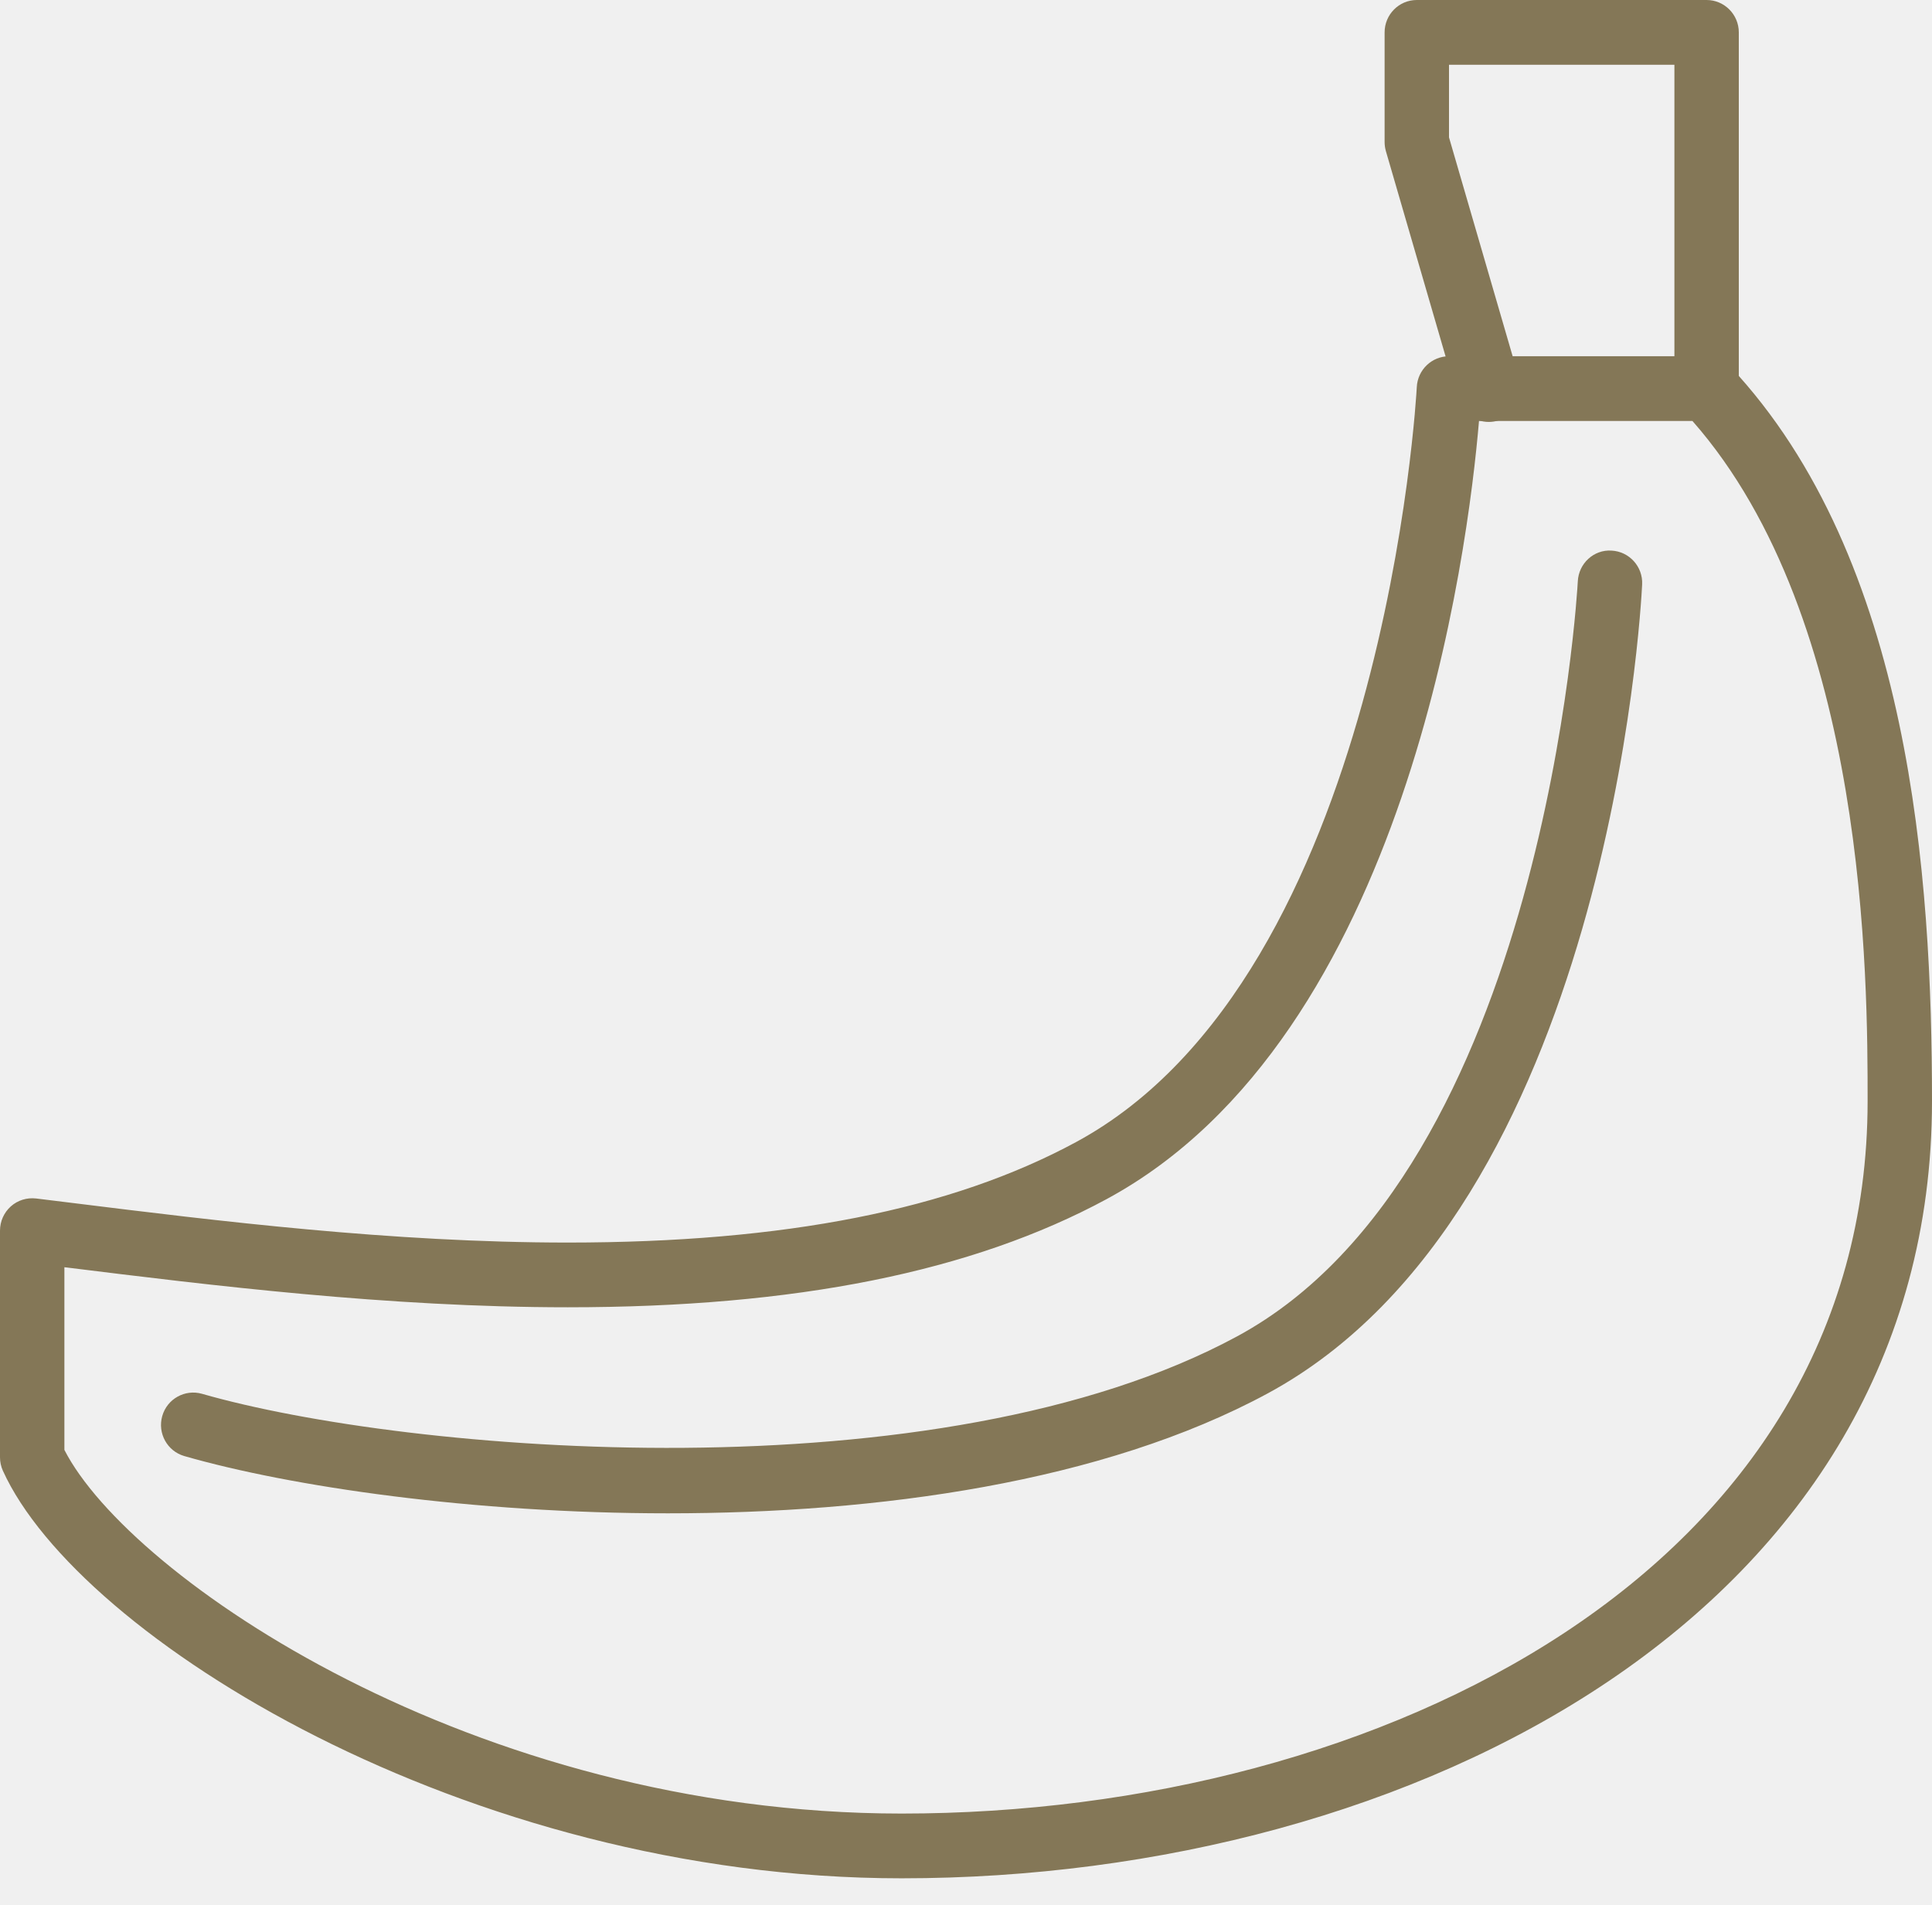
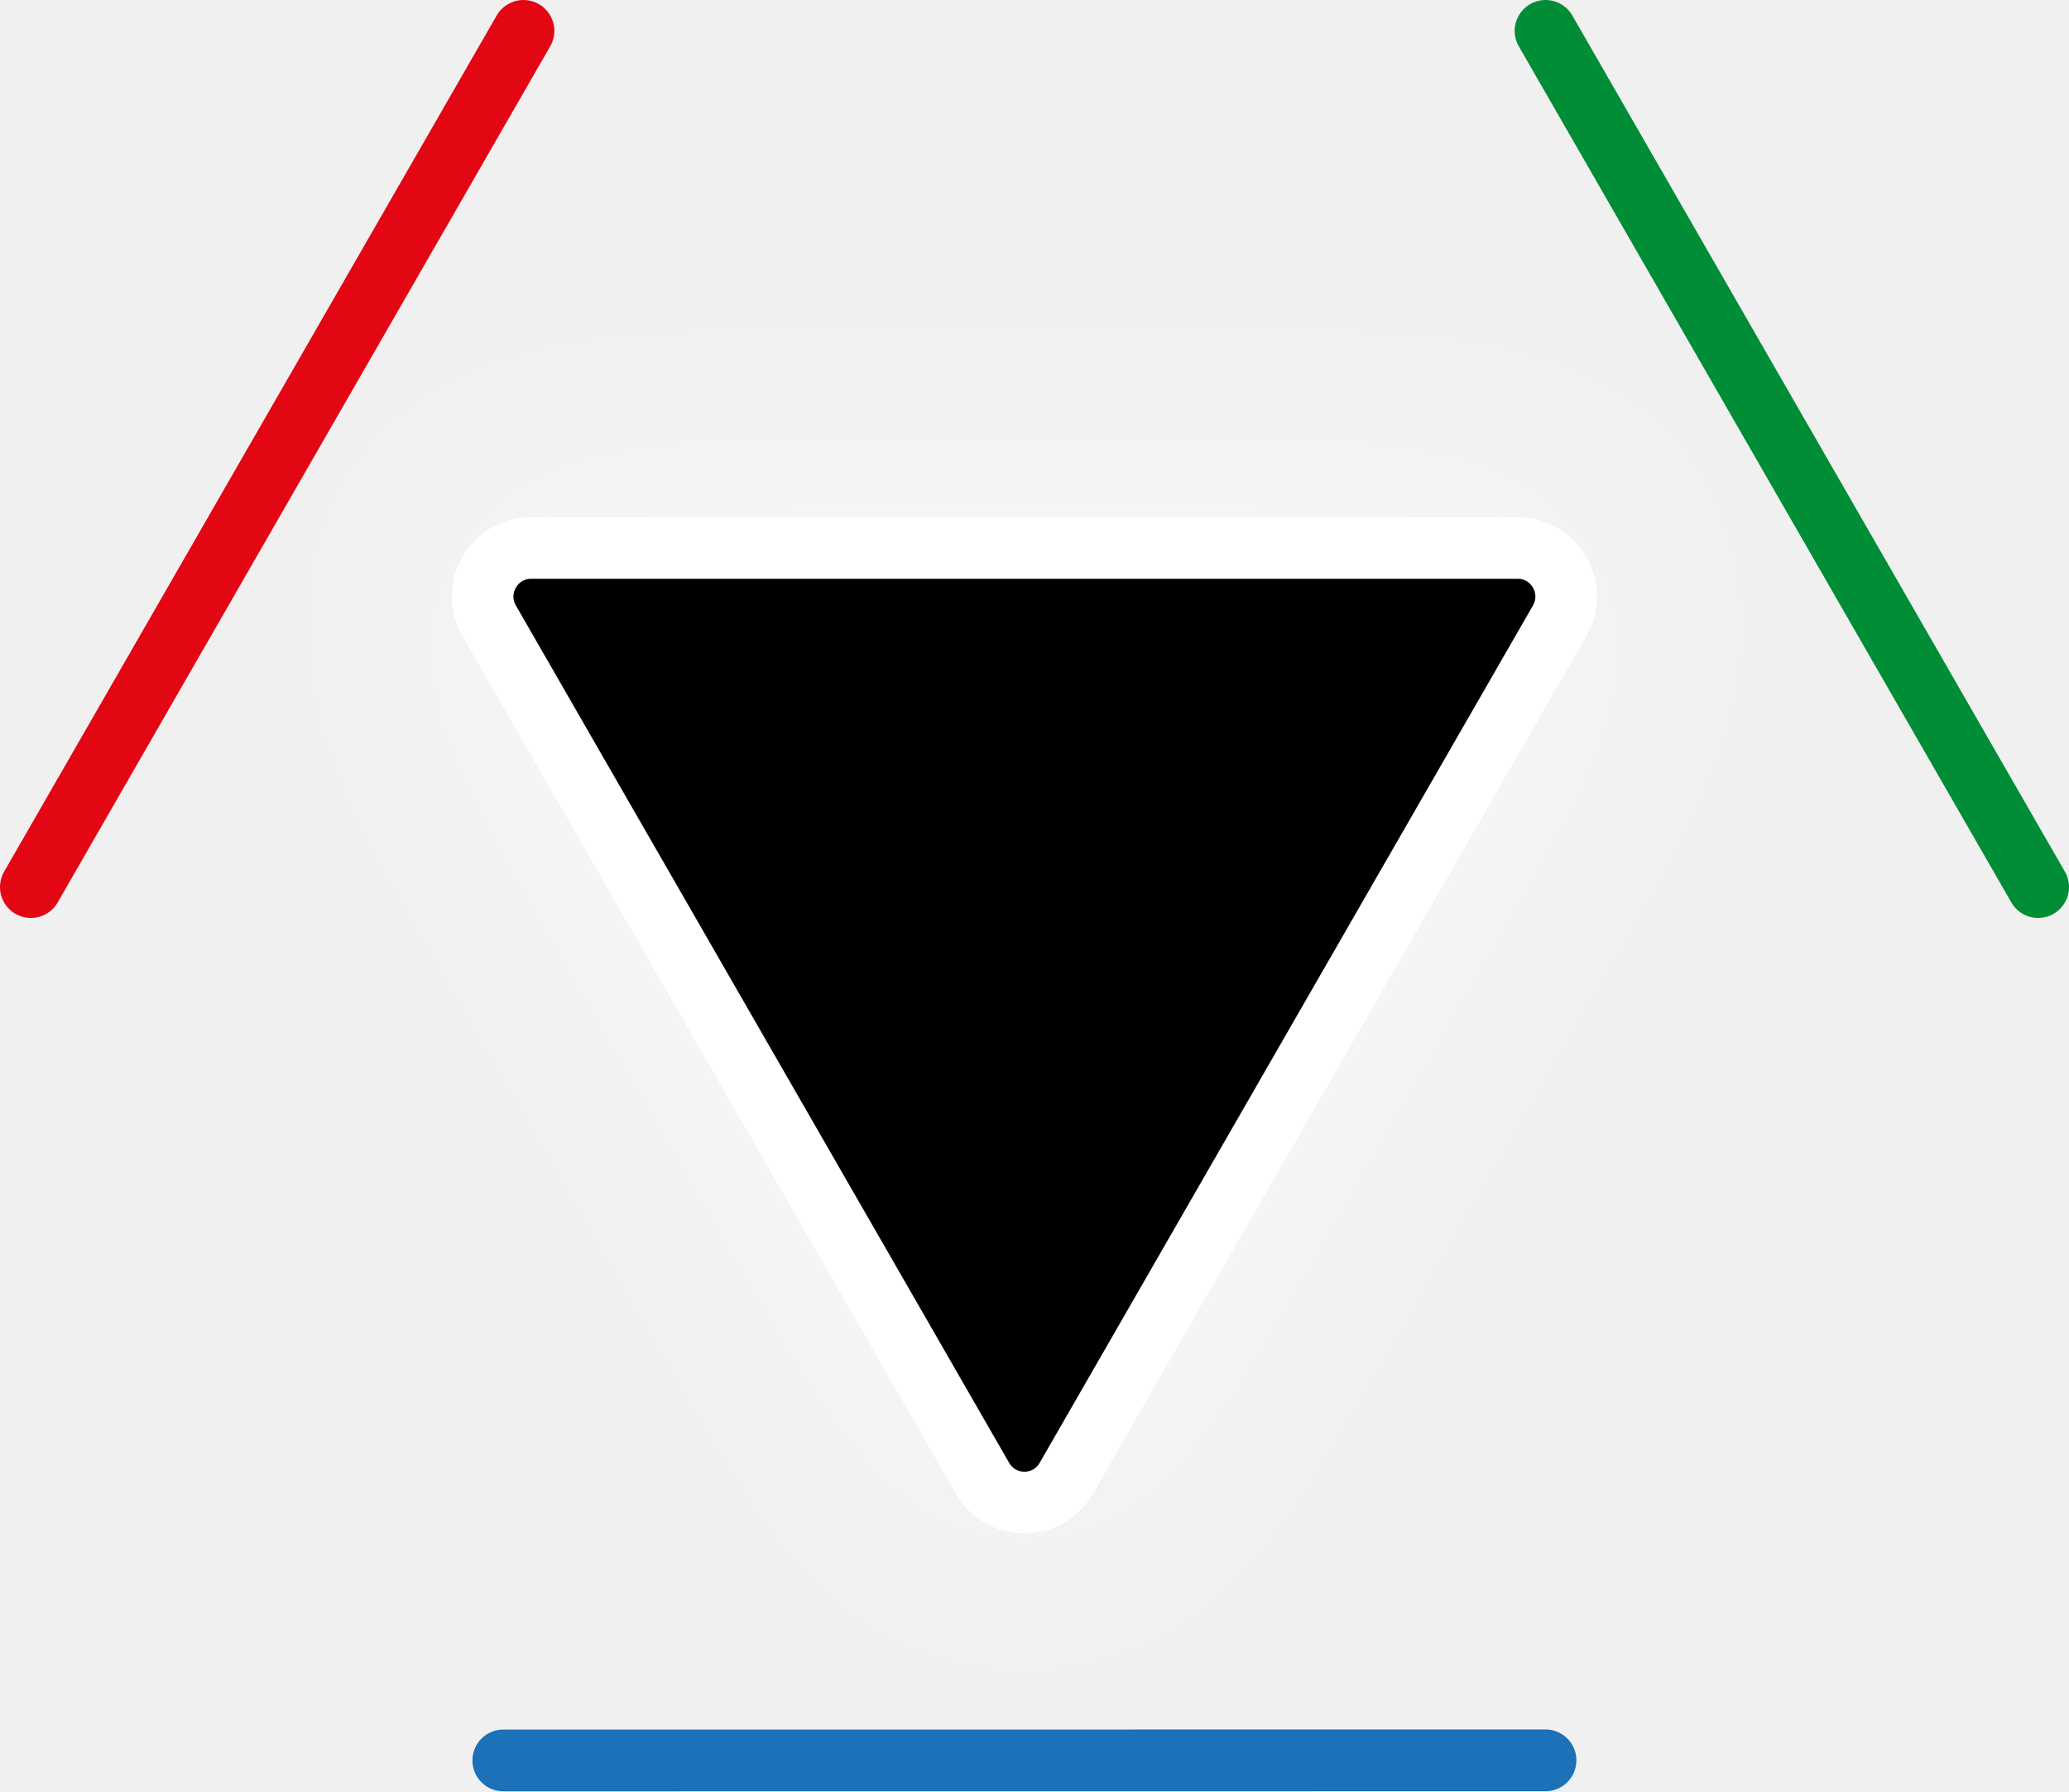
- <svg xmlns="http://www.w3.org/2000/svg" width="70" height="69" viewBox="0 0 70 69" fill="none">
-   <path d="M32.667 68.053C16.878 68.053 2.836 59.307 0.105 53.287C0.036 53.134 0 52.968 0 52.8V44.587C0 44.251 0.143 43.931 0.393 43.708C0.643 43.485 0.974 43.384 1.308 43.422L2.696 43.593C7.818 44.228 14.193 45.019 20.568 45.019C28.438 45.019 34.463 43.826 38.992 41.376C50.169 35.328 51.323 14.235 51.333 14.023C51.365 13.397 51.878 12.907 52.5 12.907H61.833C62.154 12.907 62.462 13.039 62.684 13.275C69.242 20.267 70 31.815 70 39.893C70 58.38 51.219 68.053 32.667 68.053ZM2.333 52.531C4.688 57.136 17.15 65.707 32.667 65.707C50.059 65.707 67.667 56.84 67.667 39.893C67.667 35.545 67.667 22.462 61.321 15.253H53.587C53.191 19.924 50.987 37.553 40.099 43.443C35.222 46.08 28.834 47.364 20.57 47.364C14.05 47.364 7.597 46.564 2.413 45.922L2.333 45.913V52.531Z" fill="#847757" />
-   <path d="M53.94 15.287C53.434 15.287 52.969 14.955 52.821 14.443L50.213 5.474C50.183 5.367 50.167 5.257 50.167 5.145V1.173C50.167 0.526 50.689 0 51.333 0H61.833C62.477 0 63 0.526 63 1.173V14.08C63 14.728 62.477 15.253 61.833 15.253C61.189 15.253 60.667 14.728 60.667 14.08V2.347H52.5V4.977L55.061 13.784C55.243 14.406 54.888 15.057 54.27 15.24C54.16 15.272 54.049 15.287 53.94 15.287Z" fill="#847757" />
-   <path d="M24.199 54.829C17.117 54.829 10.533 53.864 6.679 52.755C6.06 52.578 5.702 51.928 5.878 51.306C6.054 50.683 6.7 50.323 7.32 50.499C14.744 52.632 33.989 54.28 44.826 48.416C55.988 42.377 57.156 21.276 57.167 21.062C57.198 20.416 57.745 19.906 58.389 19.949C59.033 19.981 59.53 20.531 59.498 21.177C59.453 22.099 58.258 43.815 45.932 50.484C39.951 53.718 31.789 54.829 24.199 54.829Z" fill="#847757" />
+ <svg xmlns="http://www.w3.org/2000/svg" width="67" height="58" viewBox="0 0 67 58" fill="none">
+   <g filter="url(#filter0_d_18_81)">
+     <path d="M31.812 47.863L15.839 20.104C15.234 19.053 15.99 17.74 17.2 17.74H49.147C50.357 17.74 51.112 19.053 50.508 20.104L34.534 47.863C33.929 48.914 32.418 48.914 31.812 47.863Z" fill="black" />
+     <path d="M31.812 47.863L15.839 20.104C15.234 19.053 15.99 17.74 17.2 17.74H49.147C50.357 17.74 51.112 19.053 50.508 20.104L34.534 47.863C33.929 48.914 32.418 48.914 31.812 47.863Z" stroke="white" stroke-width="2" stroke-miterlimit="10" />
+   </g>
+   <path d="M1 28.722L8.975 14.861L16.951 1" fill="#E30613" />
+   <path d="M1 28.722L8.975 14.861L16.951 1" stroke="#E30613" stroke-width="2" stroke-miterlimit="10" stroke-linecap="round" stroke-linejoin="round" />
+   <path d="M66 28.722L50.049 1L66 28.722Z" fill="#E30613" stroke="#008D36" stroke-width="2" stroke-miterlimit="10" stroke-linecap="round" stroke-linejoin="round" />
+   <path d="M16.298 57L33.173 56.999L50.048 56.997" fill="#E30613" />
+   <path d="M16.298 57L33.173 56.999L50.048 56.997" stroke="#1D71B8" stroke-width="2" stroke-miterlimit="10" stroke-linecap="round" stroke-linejoin="round" />
+   <defs>
+     <filter id="filter0_d_18_81" x="6.625" y="8.74" width="53.097" height="48.911" filterUnits="userSpaceOnUse" color-interpolation-filters="sRGB">
+       <feFlood flood-opacity="0" result="BackgroundImageFix" />
+       <feColorMatrix in="SourceAlpha" type="matrix" values="0 0 0 0 0 0 0 0 0 0 0 0 0 0 0 0 0 0 127 0" result="hardAlpha" />
+       <feOffset />
+       <feGaussianBlur stdDeviation="4" />
+       <feComposite in2="hardAlpha" operator="out" />
+       <feColorMatrix type="matrix" values="0 0 0 0 1 0 0 0 0 1 0 0 0 0 1 0 0 0 0.65 0" />
+       <feBlend mode="normal" in2="BackgroundImageFix" result="effect1_dropShadow_18_81" />
+       <feBlend mode="normal" in="SourceGraphic" in2="effect1_dropShadow_18_81" result="shape" />
+     </filter>
+   </defs>
</svg>
